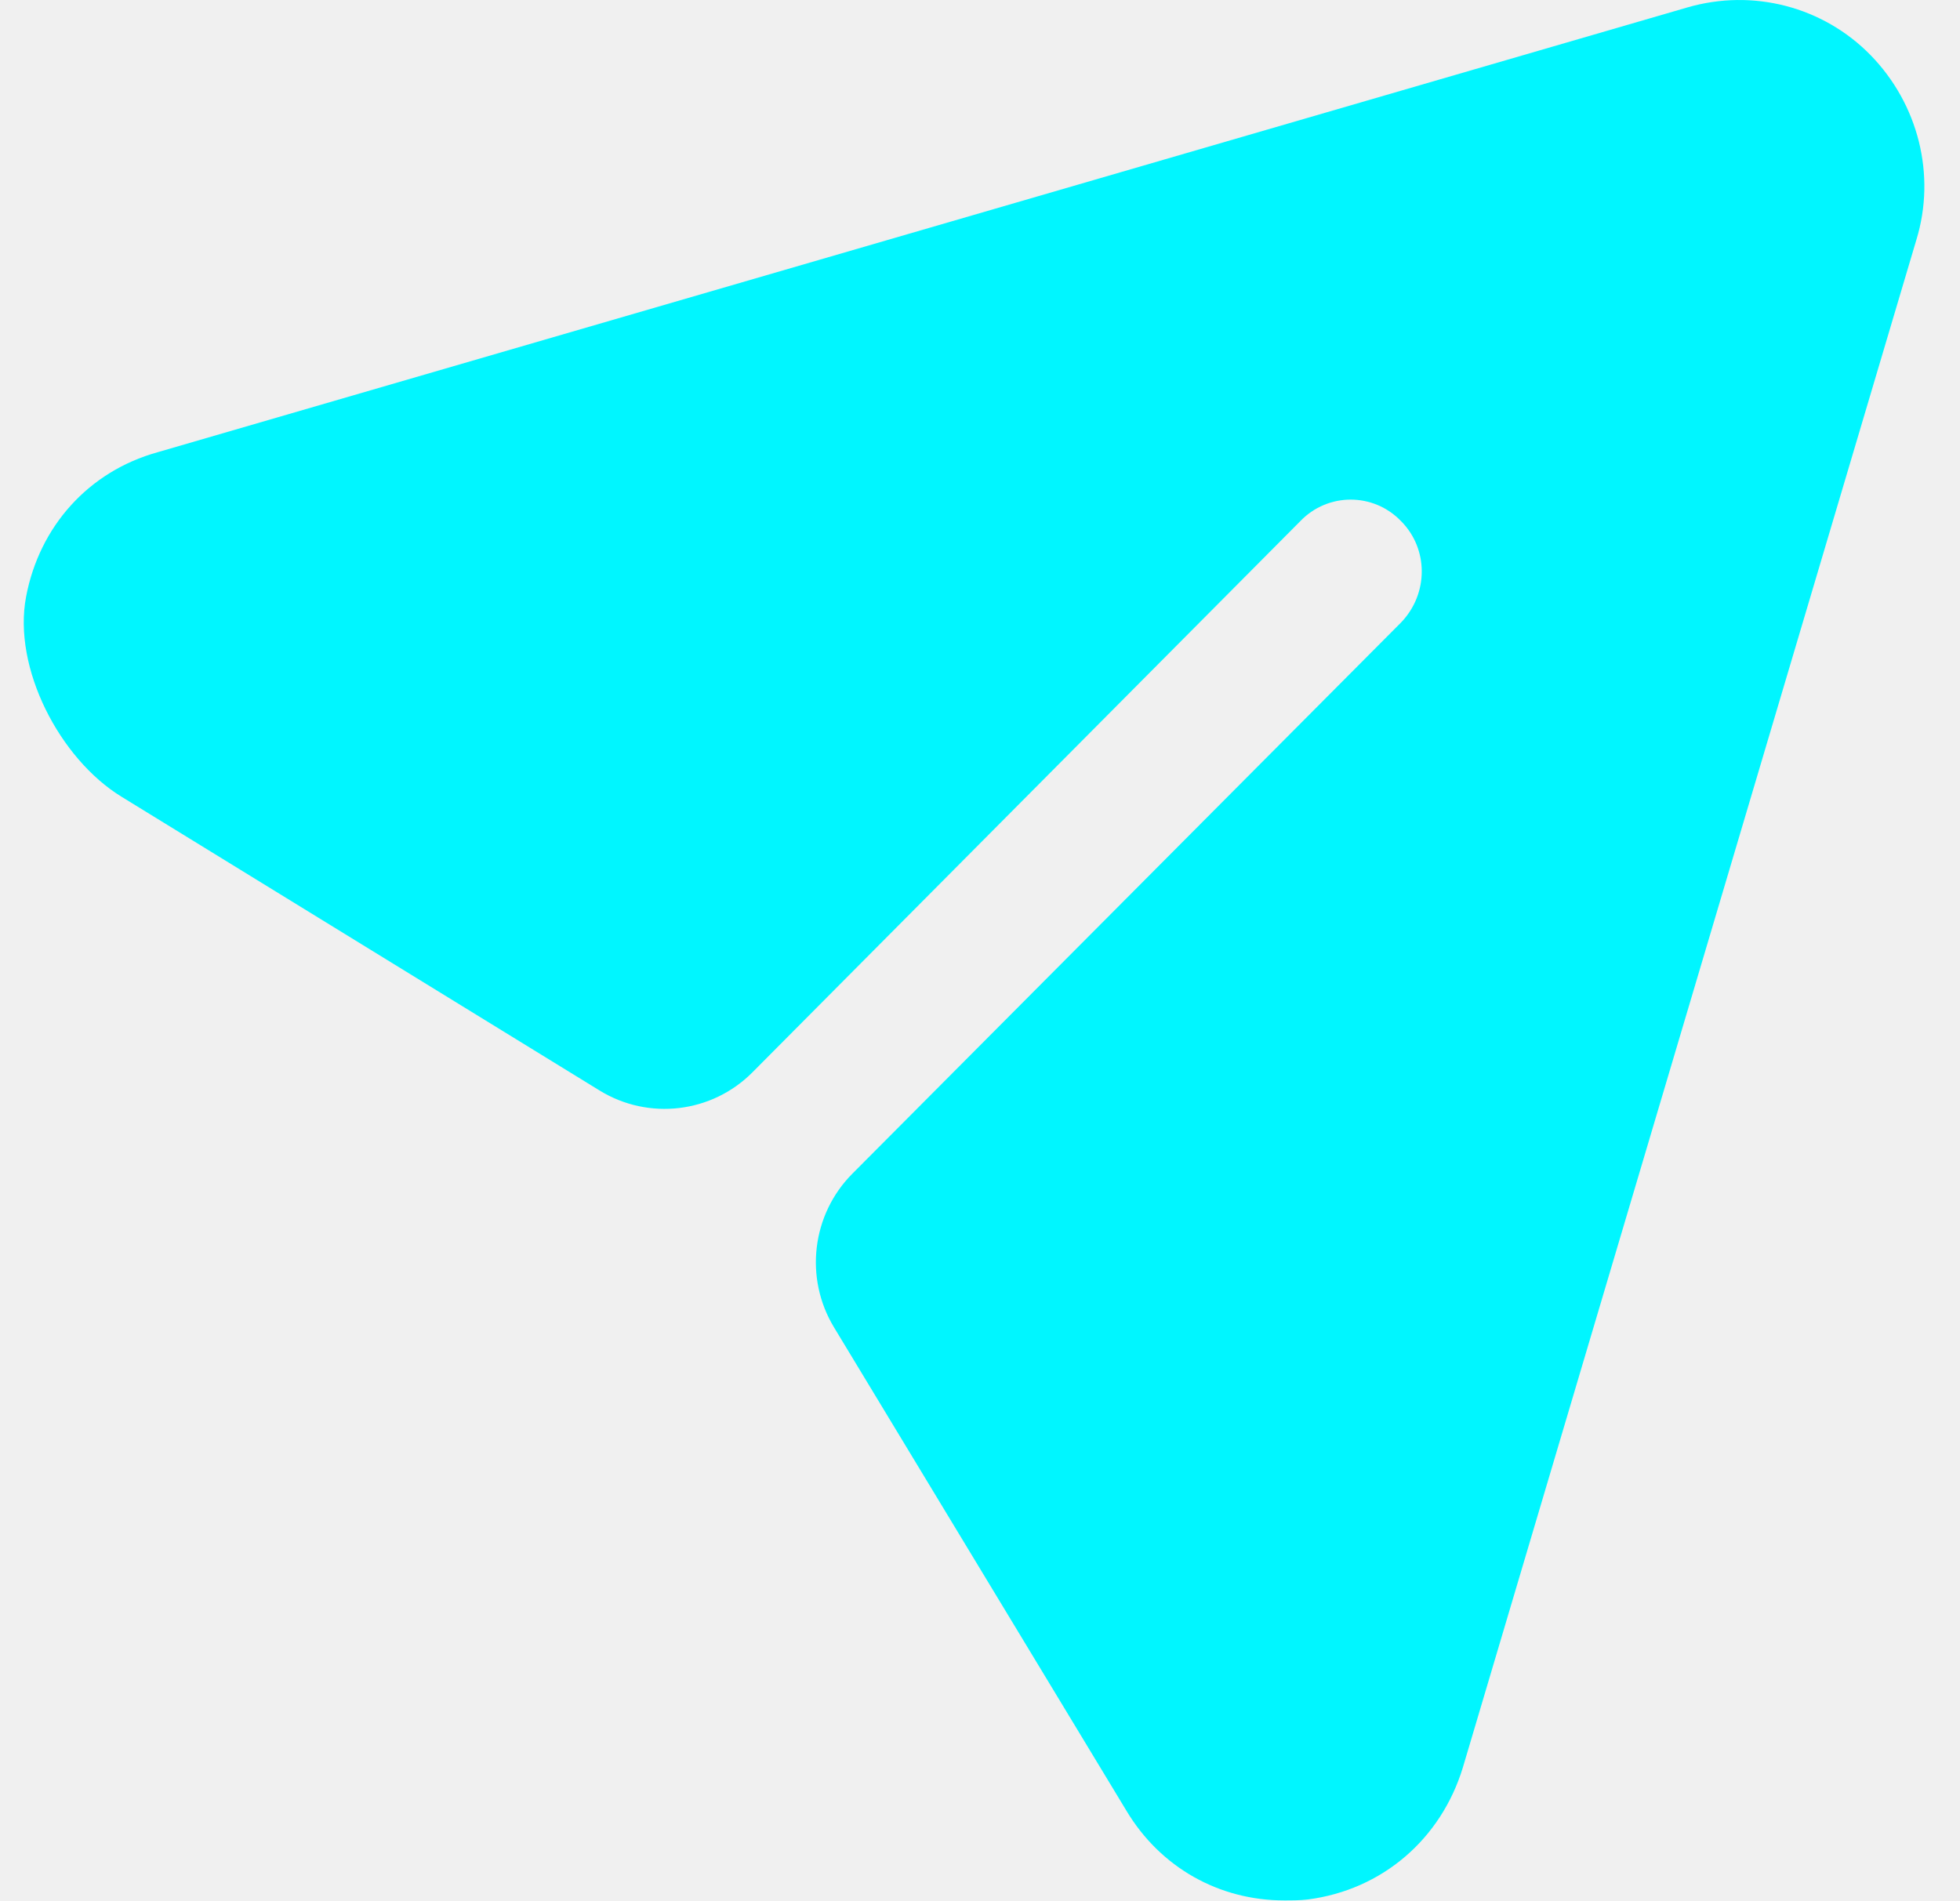
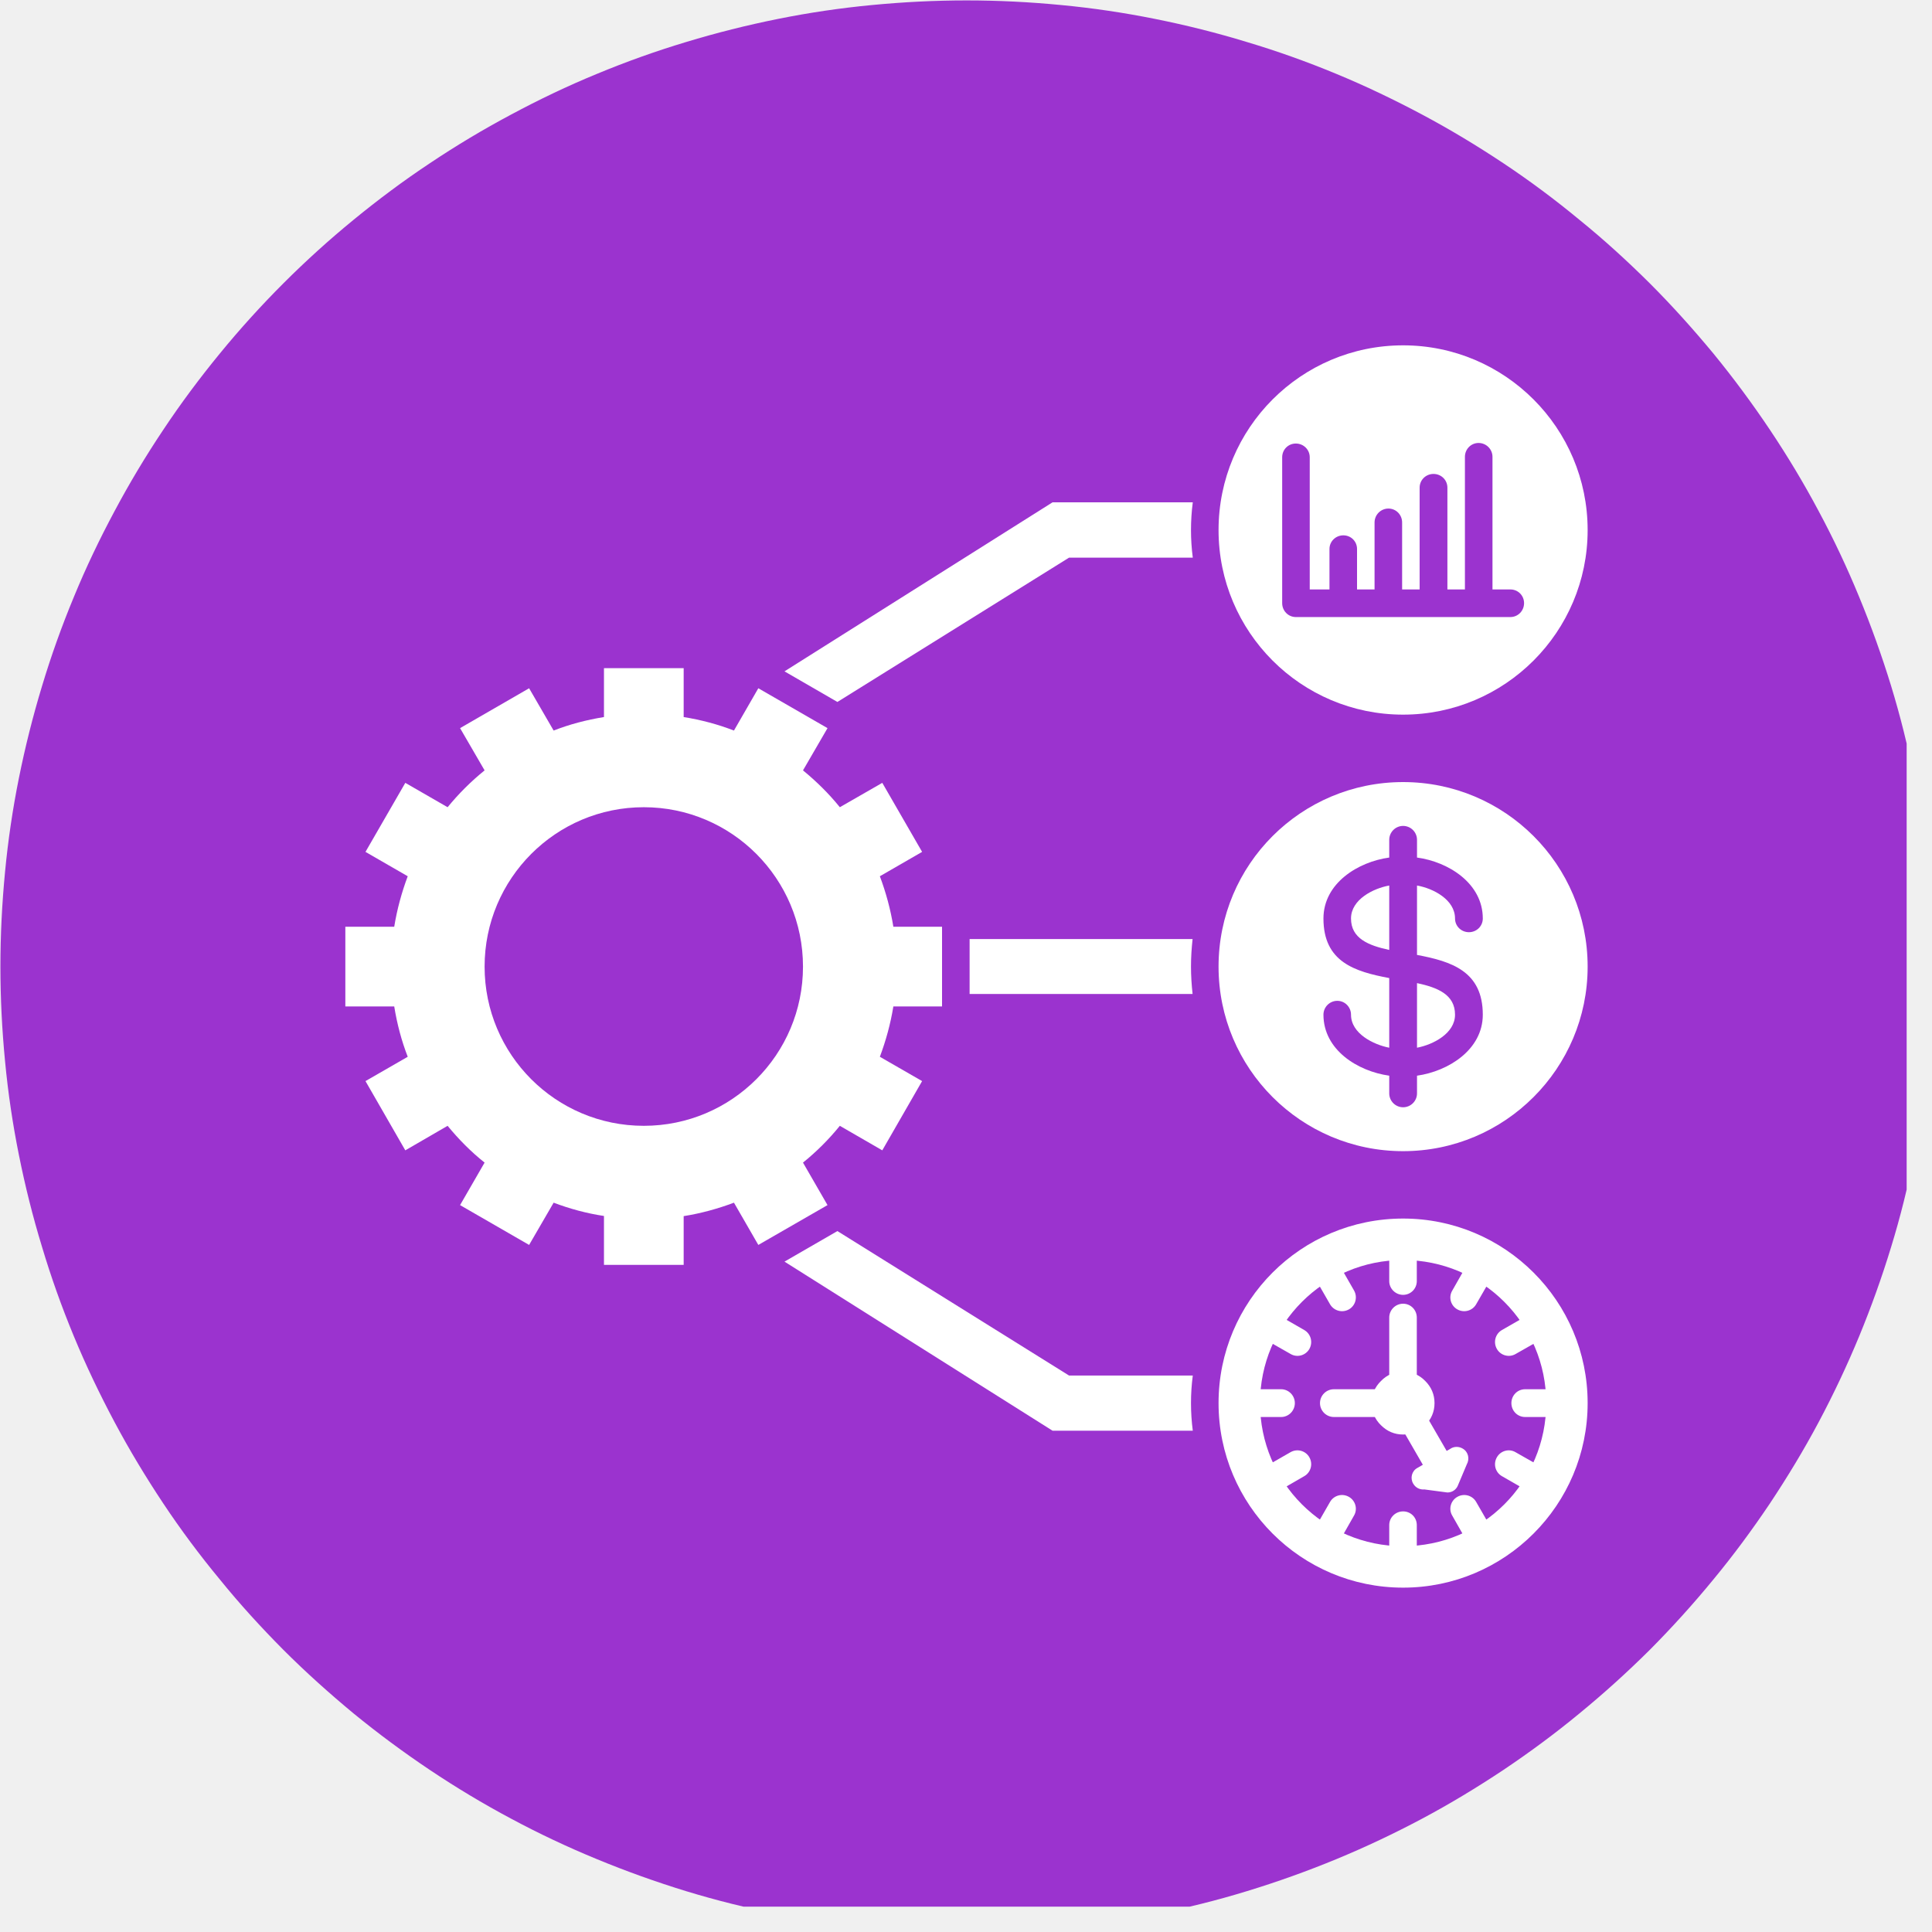
- <svg xmlns="http://www.w3.org/2000/svg" width="33" height="32" viewBox="0 0 33 32" fill="none">
-   <path d="M31.497 0.931C30.696 0.11 29.512 -0.196 28.407 0.126L2.653 7.615C1.488 7.939 0.662 8.868 0.439 10.049C0.212 11.25 1.006 12.776 2.043 13.414L10.096 18.363C10.922 18.87 11.988 18.743 12.671 18.054L21.893 8.775C22.357 8.292 23.125 8.292 23.589 8.775C24.054 9.242 24.054 9.999 23.589 10.482L14.352 19.762C13.667 20.45 13.539 21.521 14.043 22.352L18.963 30.486C19.54 31.452 20.532 32 21.621 32C21.749 32 21.893 32 22.021 31.984C23.269 31.823 24.262 30.969 24.63 29.761L32.265 4.04C32.601 2.944 32.297 1.753 31.497 0.931" fill="#00F6FF" />
+ <svg xmlns="http://www.w3.org/2000/svg" width="50" zoomAndPan="magnify" viewBox="0 0 37.5 37.5" height="50" preserveAspectRatio="xMidYMid meet" version="1.0">
+   <defs>
+     <clipPath id="e8d1f3092e">
+       <path d="M 0 0 L 37.008 0 L 37.008 37.008 L 0 37.008 Z M 0 0 " clip-rule="nonzero" />
+     </clipPath>
+   </defs>
+   <g clip-path="url(#e8d1f3092e)">
+     <path fill="#9b33cf" d="M 37.516 18.762 C 37.516 19.375 37.484 19.988 37.426 20.598 C 37.363 21.211 37.273 21.816 37.152 22.418 C 37.035 23.023 36.887 23.617 36.707 24.203 C 36.527 24.793 36.32 25.371 36.086 25.938 C 35.852 26.504 35.59 27.059 35.301 27.602 C 35.012 28.145 34.695 28.668 34.355 29.18 C 34.012 29.691 33.648 30.184 33.258 30.656 C 32.867 31.133 32.457 31.586 32.023 32.023 C 31.586 32.457 31.133 32.867 30.656 33.258 C 30.184 33.648 29.691 34.012 29.18 34.355 C 28.668 34.695 28.145 35.012 27.602 35.301 C 27.059 35.59 26.504 35.852 25.938 36.086 C 25.371 36.32 24.793 36.527 24.203 36.707 C 23.617 36.887 23.023 37.035 22.418 37.152 C 21.816 37.273 21.211 37.363 20.598 37.426 C 19.988 37.484 19.375 37.516 18.762 37.516 C 18.148 37.516 17.535 37.484 16.922 37.426 C 16.312 37.363 15.703 37.273 15.102 37.152 C 14.5 37.035 13.906 36.887 13.316 36.707 C 12.73 36.527 12.152 36.32 11.586 36.086 C 11.016 35.852 10.461 35.59 9.922 35.301 C 9.379 35.012 8.852 34.695 8.344 34.355 C 7.832 34.012 7.34 33.648 6.863 33.258 C 6.391 32.867 5.934 32.457 5.5 32.023 C 5.066 31.586 4.652 31.133 4.266 30.656 C 3.875 30.184 3.508 29.691 3.168 29.18 C 2.828 28.668 2.512 28.145 2.223 27.602 C 1.934 27.059 1.668 26.504 1.434 25.938 C 1.199 25.371 0.992 24.793 0.816 24.203 C 0.637 23.617 0.488 23.023 0.367 22.418 C 0.246 21.816 0.156 21.211 0.098 20.598 C 0.039 19.988 0.008 19.375 0.008 18.762 C 0.008 18.148 0.039 17.535 0.098 16.922 C 0.156 16.312 0.246 15.703 0.367 15.102 C 0.488 14.5 0.637 13.906 0.816 13.316 C 0.992 12.73 1.199 12.152 1.434 11.586 C 1.668 11.016 1.934 10.461 2.223 9.922 C 2.512 9.379 2.828 8.852 3.168 8.344 C 3.508 7.832 3.875 7.34 4.266 6.863 C 4.652 6.391 5.066 5.934 5.5 5.5 C 5.934 5.066 6.391 4.652 6.863 4.266 C 7.34 3.875 7.832 3.508 8.344 3.168 C 8.852 2.828 9.379 2.512 9.922 2.223 C 10.461 1.934 11.016 1.668 11.586 1.434 C 12.152 1.199 12.73 0.992 13.316 0.816 C 13.906 0.637 14.5 0.488 15.102 0.367 C 15.703 0.246 16.312 0.156 16.922 0.098 C 17.535 0.039 18.148 0.008 18.762 0.008 C 19.375 0.008 19.988 0.039 20.598 0.098 C 21.211 0.156 21.816 0.246 22.418 0.367 C 23.023 0.488 23.617 0.637 24.203 0.816 C 24.793 0.992 25.371 1.199 25.938 1.434 C 26.504 1.668 27.059 1.934 27.602 2.223 C 28.145 2.512 28.668 2.828 29.18 3.168 C 29.691 3.508 30.184 3.875 30.656 4.266 C 31.133 4.652 31.586 5.066 32.023 5.5 C 32.457 5.934 32.867 6.391 33.258 6.863 C 33.648 7.34 34.012 7.832 34.355 8.344 C 34.695 8.852 35.012 9.379 35.301 9.922 C 35.59 10.461 35.852 11.016 36.086 11.586 C 36.32 12.152 36.527 12.73 36.707 13.316 C 36.887 13.906 37.035 14.5 37.152 15.102 C 37.273 15.703 37.363 16.312 37.426 16.922 C 37.484 17.535 37.516 18.148 37.516 18.762 Z M 37.516 18.762 " fill-opacity="1" fill-rule="nonzero" />
+   </g>
+   <path fill="#ffffff" d="M 15.227 13.031 L 20.43 9.75 L 23.152 9.75 C 23.129 9.926 23.117 10.105 23.117 10.289 C 23.117 10.469 23.129 10.648 23.152 10.824 L 20.75 10.824 L 16.254 13.625 Z M 15.227 13.031 " fill-opacity="1" fill-rule="nonzero" />
+   <path fill="#ffffff" d="M 18.82 18.227 L 23.148 18.227 C 23.129 18.402 23.117 18.578 23.117 18.762 C 23.117 18.941 23.129 19.121 23.148 19.293 L 18.82 19.293 Z M 18.82 18.227 " fill-opacity="1" fill-rule="nonzero" />
+   <path fill="#ffffff" d="M 16.254 23.895 L 20.75 26.699 L 23.152 26.699 C 23.129 26.875 23.117 27.051 23.117 27.234 C 23.117 27.414 23.129 27.594 23.152 27.77 L 20.43 27.77 L 15.227 24.488 Z M 16.254 23.895 " fill-opacity="1" fill-rule="nonzero" />
+   <path fill="#ffffff" d="M 13.27 13.918 C 13.609 13.973 13.934 14.059 14.246 14.18 L 14.719 13.359 L 16.062 14.133 L 15.586 14.953 C 15.848 15.168 16.09 15.406 16.301 15.668 L 17.125 15.195 L 17.898 16.535 L 17.078 17.008 C 17.195 17.32 17.285 17.648 17.34 17.988 L 18.285 17.988 L 18.285 19.535 L 17.34 19.535 C 17.285 19.875 17.195 20.199 17.078 20.512 L 17.898 20.984 L 17.125 22.328 L 16.301 21.852 C 16.09 22.113 15.848 22.355 15.586 22.566 L 16.062 23.391 L 14.719 24.164 L 14.246 23.344 C 13.934 23.461 13.609 23.551 13.27 23.605 L 13.27 24.551 L 11.723 24.551 L 11.723 23.602 C 11.383 23.551 11.055 23.461 10.746 23.344 L 10.27 24.164 L 8.93 23.391 L 9.406 22.566 C 9.141 22.355 8.902 22.113 8.688 21.852 L 7.867 22.328 L 7.094 20.984 L 7.914 20.512 C 7.793 20.199 7.707 19.875 7.652 19.535 L 6.703 19.535 L 6.703 17.988 L 7.652 17.988 C 7.707 17.648 7.797 17.32 7.914 17.008 L 7.094 16.535 L 7.867 15.195 L 8.688 15.668 C 8.902 15.406 9.141 15.168 9.406 14.953 L 8.93 14.133 L 10.27 13.359 L 10.746 14.18 C 11.055 14.059 11.383 13.973 11.723 13.918 L 11.723 12.969 L 13.27 12.969 Z M 12.496 15.668 C 14.203 15.668 15.586 17.055 15.586 18.762 C 15.586 20.469 14.203 21.852 12.496 21.852 C 10.789 21.852 9.406 20.469 9.406 18.762 C 9.406 17.055 10.789 15.668 12.496 15.668 Z M 12.496 15.668 " fill-opacity="1" fill-rule="evenodd" />
+   <path fill="#ffffff" d="M 27.234 15.18 C 25.254 15.18 23.652 16.781 23.652 18.762 C 23.652 20.738 25.254 22.344 27.234 22.344 C 29.211 22.344 30.816 20.738 30.816 18.762 C 30.816 16.781 29.211 15.18 27.234 15.18 Z M 27.504 16.301 C 27.504 16.152 27.383 16.031 27.234 16.031 C 27.086 16.031 26.965 16.152 26.965 16.301 L 26.965 16.645 C 26.363 16.727 25.688 17.141 25.688 17.828 C 25.688 18.672 26.297 18.859 26.965 18.984 L 26.965 20.336 C 26.66 20.277 26.223 20.062 26.223 19.695 C 26.223 19.547 26.105 19.426 25.957 19.426 C 25.809 19.426 25.688 19.547 25.688 19.695 C 25.688 20.379 26.352 20.793 26.965 20.879 L 26.965 21.223 C 26.965 21.371 27.086 21.492 27.234 21.492 C 27.383 21.492 27.504 21.371 27.504 21.223 L 27.504 20.879 C 28.113 20.793 28.781 20.375 28.781 19.695 C 28.781 18.852 28.172 18.66 27.504 18.535 L 27.504 17.188 C 27.816 17.242 28.242 17.461 28.242 17.828 C 28.242 17.977 28.363 18.094 28.512 18.094 C 28.66 18.094 28.781 17.977 28.781 17.828 C 28.781 17.145 28.113 16.727 27.504 16.645 Z M 26.965 17.188 L 26.965 18.438 C 26.562 18.352 26.223 18.215 26.223 17.828 C 26.223 17.457 26.66 17.242 26.965 17.188 Z M 27.504 20.336 L 27.504 19.082 C 27.906 19.168 28.242 19.305 28.242 19.695 C 28.242 20.059 27.816 20.277 27.504 20.336 Z M 27.504 20.336 " fill-opacity="1" fill-rule="evenodd" />
+   <path fill="#ffffff" d="M 27.234 6.703 C 25.254 6.703 23.652 8.309 23.652 10.289 C 23.652 12.266 25.254 13.871 27.234 13.871 C 29.211 13.871 30.816 12.266 30.816 10.289 C 30.816 8.309 29.211 6.703 27.234 6.703 Z M 26.34 11.441 L 26.34 10.656 C 26.34 10.508 26.223 10.391 26.074 10.391 C 25.926 10.391 25.805 10.508 25.805 10.656 L 25.805 11.441 L 25.422 11.441 L 25.422 8.875 C 25.422 8.727 25.301 8.609 25.152 8.609 C 25.004 8.609 24.887 8.727 24.887 8.875 L 24.887 11.707 C 24.887 11.855 25.004 11.977 25.152 11.977 L 29.316 11.977 C 29.465 11.977 29.582 11.855 29.582 11.707 C 29.582 11.559 29.465 11.441 29.316 11.441 L 28.969 11.441 L 28.969 8.867 C 28.969 8.719 28.848 8.598 28.699 8.598 C 28.551 8.598 28.434 8.719 28.434 8.867 L 28.434 11.441 L 28.094 11.441 L 28.094 9.465 C 28.094 9.316 27.973 9.199 27.824 9.199 C 27.676 9.199 27.555 9.316 27.555 9.465 L 27.555 11.441 L 27.215 11.441 L 27.215 10.141 C 27.215 9.992 27.098 9.871 26.949 9.871 C 26.801 9.871 26.68 9.992 26.68 10.141 L 26.68 11.441 Z M 26.34 11.441 " fill-opacity="1" fill-rule="evenodd" />
+   <path fill="#ffffff" d="M 27.234 23.652 C 25.254 23.652 23.652 25.254 23.652 27.234 C 23.652 29.211 25.254 30.816 27.234 30.816 C 29.211 30.816 30.816 29.211 30.816 27.234 C 30.816 25.254 29.211 23.652 27.234 23.652 Z M 27.234 24.457 C 25.699 24.457 24.457 25.699 24.457 27.234 C 24.457 28.77 25.699 30.012 27.234 30.012 C 28.77 30.012 30.012 28.77 30.012 27.234 C 30.012 25.699 28.77 24.457 27.234 24.457 Z M 27.234 24.457 " fill-opacity="1" fill-rule="evenodd" />
+   <path fill="#ffffff" d="M 27.5 24.324 L 26.965 24.324 L 26.965 24.867 C 26.965 25.012 27.086 25.133 27.234 25.133 C 27.383 25.133 27.5 25.012 27.5 24.867 Z M 27.5 24.324 " fill-opacity="1" fill-rule="nonzero" />
+   <path fill="#ffffff" d="M 26.812 27.504 L 26.812 26.965 L 25.891 26.965 C 25.742 26.965 25.621 27.086 25.621 27.234 C 25.621 27.383 25.742 27.504 25.891 27.504 Z M 26.812 27.504 " fill-opacity="1" fill-rule="nonzero" />
+   <path fill="#ffffff" d="M 27.844 27.234 C 27.844 27.402 27.781 27.547 27.664 27.664 C 27.547 27.781 27.402 27.844 27.234 27.844 C 27.066 27.844 26.922 27.781 26.805 27.664 C 26.684 27.547 26.625 27.402 26.625 27.234 C 26.625 27.066 26.684 26.922 26.805 26.805 C 26.922 26.684 27.066 26.625 27.234 26.625 C 27.402 26.625 27.547 26.684 27.664 26.805 C 27.781 26.922 27.844 27.066 27.844 27.234 Z M 27.844 27.234 " fill-opacity="1" fill-rule="nonzero" />
+   <path fill="#ffffff" d="M 26.965 26.812 L 27.5 26.812 L 27.5 25.574 C 27.5 25.426 27.383 25.305 27.234 25.305 C 27.086 25.305 26.965 25.426 26.965 25.574 Z M 26.965 26.812 " fill-opacity="1" fill-rule="nonzero" />
+   <path fill="#ffffff" d="M 27.703 27.512 L 27.242 27.781 L 27.727 28.621 L 28.191 28.355 Z M 27.703 27.512 " fill-opacity="1" fill-rule="nonzero" />
+   <path fill="#ffffff" d="M 28.922 24.848 L 28.457 24.578 L 28.188 25.051 C 28.113 25.176 28.156 25.34 28.285 25.414 C 28.414 25.488 28.578 25.445 28.652 25.316 Z M 28.922 24.848 " fill-opacity="1" fill-rule="nonzero" />
+   <path fill="#ffffff" d="M 29.891 26.012 L 29.621 25.547 L 29.152 25.816 C 29.023 25.891 28.98 26.055 29.055 26.184 C 29.129 26.312 29.293 26.355 29.418 26.281 Z M 29.891 26.012 " fill-opacity="1" fill-rule="nonzero" />
+   <path fill="#ffffff" d="M 30.145 27.504 L 30.145 26.965 L 29.602 26.965 C 29.453 26.965 29.336 27.086 29.336 27.234 C 29.336 27.383 29.453 27.504 29.602 27.504 Z M 30.145 27.504 " fill-opacity="1" fill-rule="nonzero" />
+   <path fill="#ffffff" d="M 29.621 28.922 L 29.891 28.457 L 29.418 28.188 C 29.293 28.113 29.129 28.156 29.055 28.285 C 28.98 28.414 29.023 28.578 29.152 28.652 Z M 29.621 28.922 " fill-opacity="1" fill-rule="nonzero" />
+   <path fill="#ffffff" d="M 28.457 29.891 L 28.922 29.621 L 28.652 29.152 C 28.578 29.023 28.414 28.98 28.285 29.055 C 28.156 29.129 28.113 29.293 28.188 29.418 Z M 28.457 29.891 " fill-opacity="1" fill-rule="nonzero" />
+   <path fill="#ffffff" d="M 26.965 30.145 L 27.5 30.145 L 27.5 29.602 C 27.5 29.453 27.383 29.336 27.234 29.336 C 27.086 29.336 26.965 29.453 26.965 29.602 Z M 26.965 30.145 " fill-opacity="1" fill-rule="nonzero" />
+   <path fill="#ffffff" d="M 25.547 29.621 L 26.012 29.891 L 26.281 29.418 C 26.355 29.293 26.312 29.129 26.184 29.055 C 26.055 28.98 25.891 29.023 25.816 29.152 Z M 25.547 29.621 " fill-opacity="1" fill-rule="nonzero" />
+   <path fill="#ffffff" d="M 24.578 28.457 L 24.848 28.922 L 25.316 28.652 C 25.445 28.578 25.488 28.414 25.414 28.285 C 25.34 28.156 25.176 28.113 25.047 28.188 Z M 24.578 28.457 " fill-opacity="1" fill-rule="nonzero" />
+   <path fill="#ffffff" d="M 24.324 26.965 L 24.324 27.504 L 24.867 27.504 C 25.012 27.504 25.133 27.383 25.133 27.234 C 25.133 27.086 25.012 26.965 24.867 26.965 Z M 24.324 26.965 " fill-opacity="1" fill-rule="nonzero" />
+   <path fill="#ffffff" d="M 24.848 25.547 L 24.578 26.012 L 25.051 26.281 C 25.176 26.355 25.34 26.312 25.414 26.184 C 25.488 26.055 25.445 25.891 25.316 25.816 Z M 24.848 25.547 " fill-opacity="1" fill-rule="nonzero" />
+   <path fill="#ffffff" d="M 26.012 24.578 L 25.547 24.848 L 25.816 25.316 C 25.891 25.445 26.055 25.488 26.184 25.414 C 26.312 25.34 26.355 25.176 26.281 25.047 Z M 26.012 24.578 " fill-opacity="1" fill-rule="nonzero" />
+   <path fill="#ffffff" d="M 28.145 28.125 C 28.215 28.074 28.312 28.07 28.391 28.117 C 28.5 28.18 28.531 28.316 28.469 28.426 L 28.293 28.844 C 28.258 28.918 28.184 28.969 28.094 28.969 L 27.648 28.91 C 27.562 28.918 27.477 28.879 27.43 28.797 C 27.367 28.691 27.402 28.551 27.512 28.492 Z M 28.145 28.125 " fill-opacity="1" fill-rule="nonzero" />
</svg>
